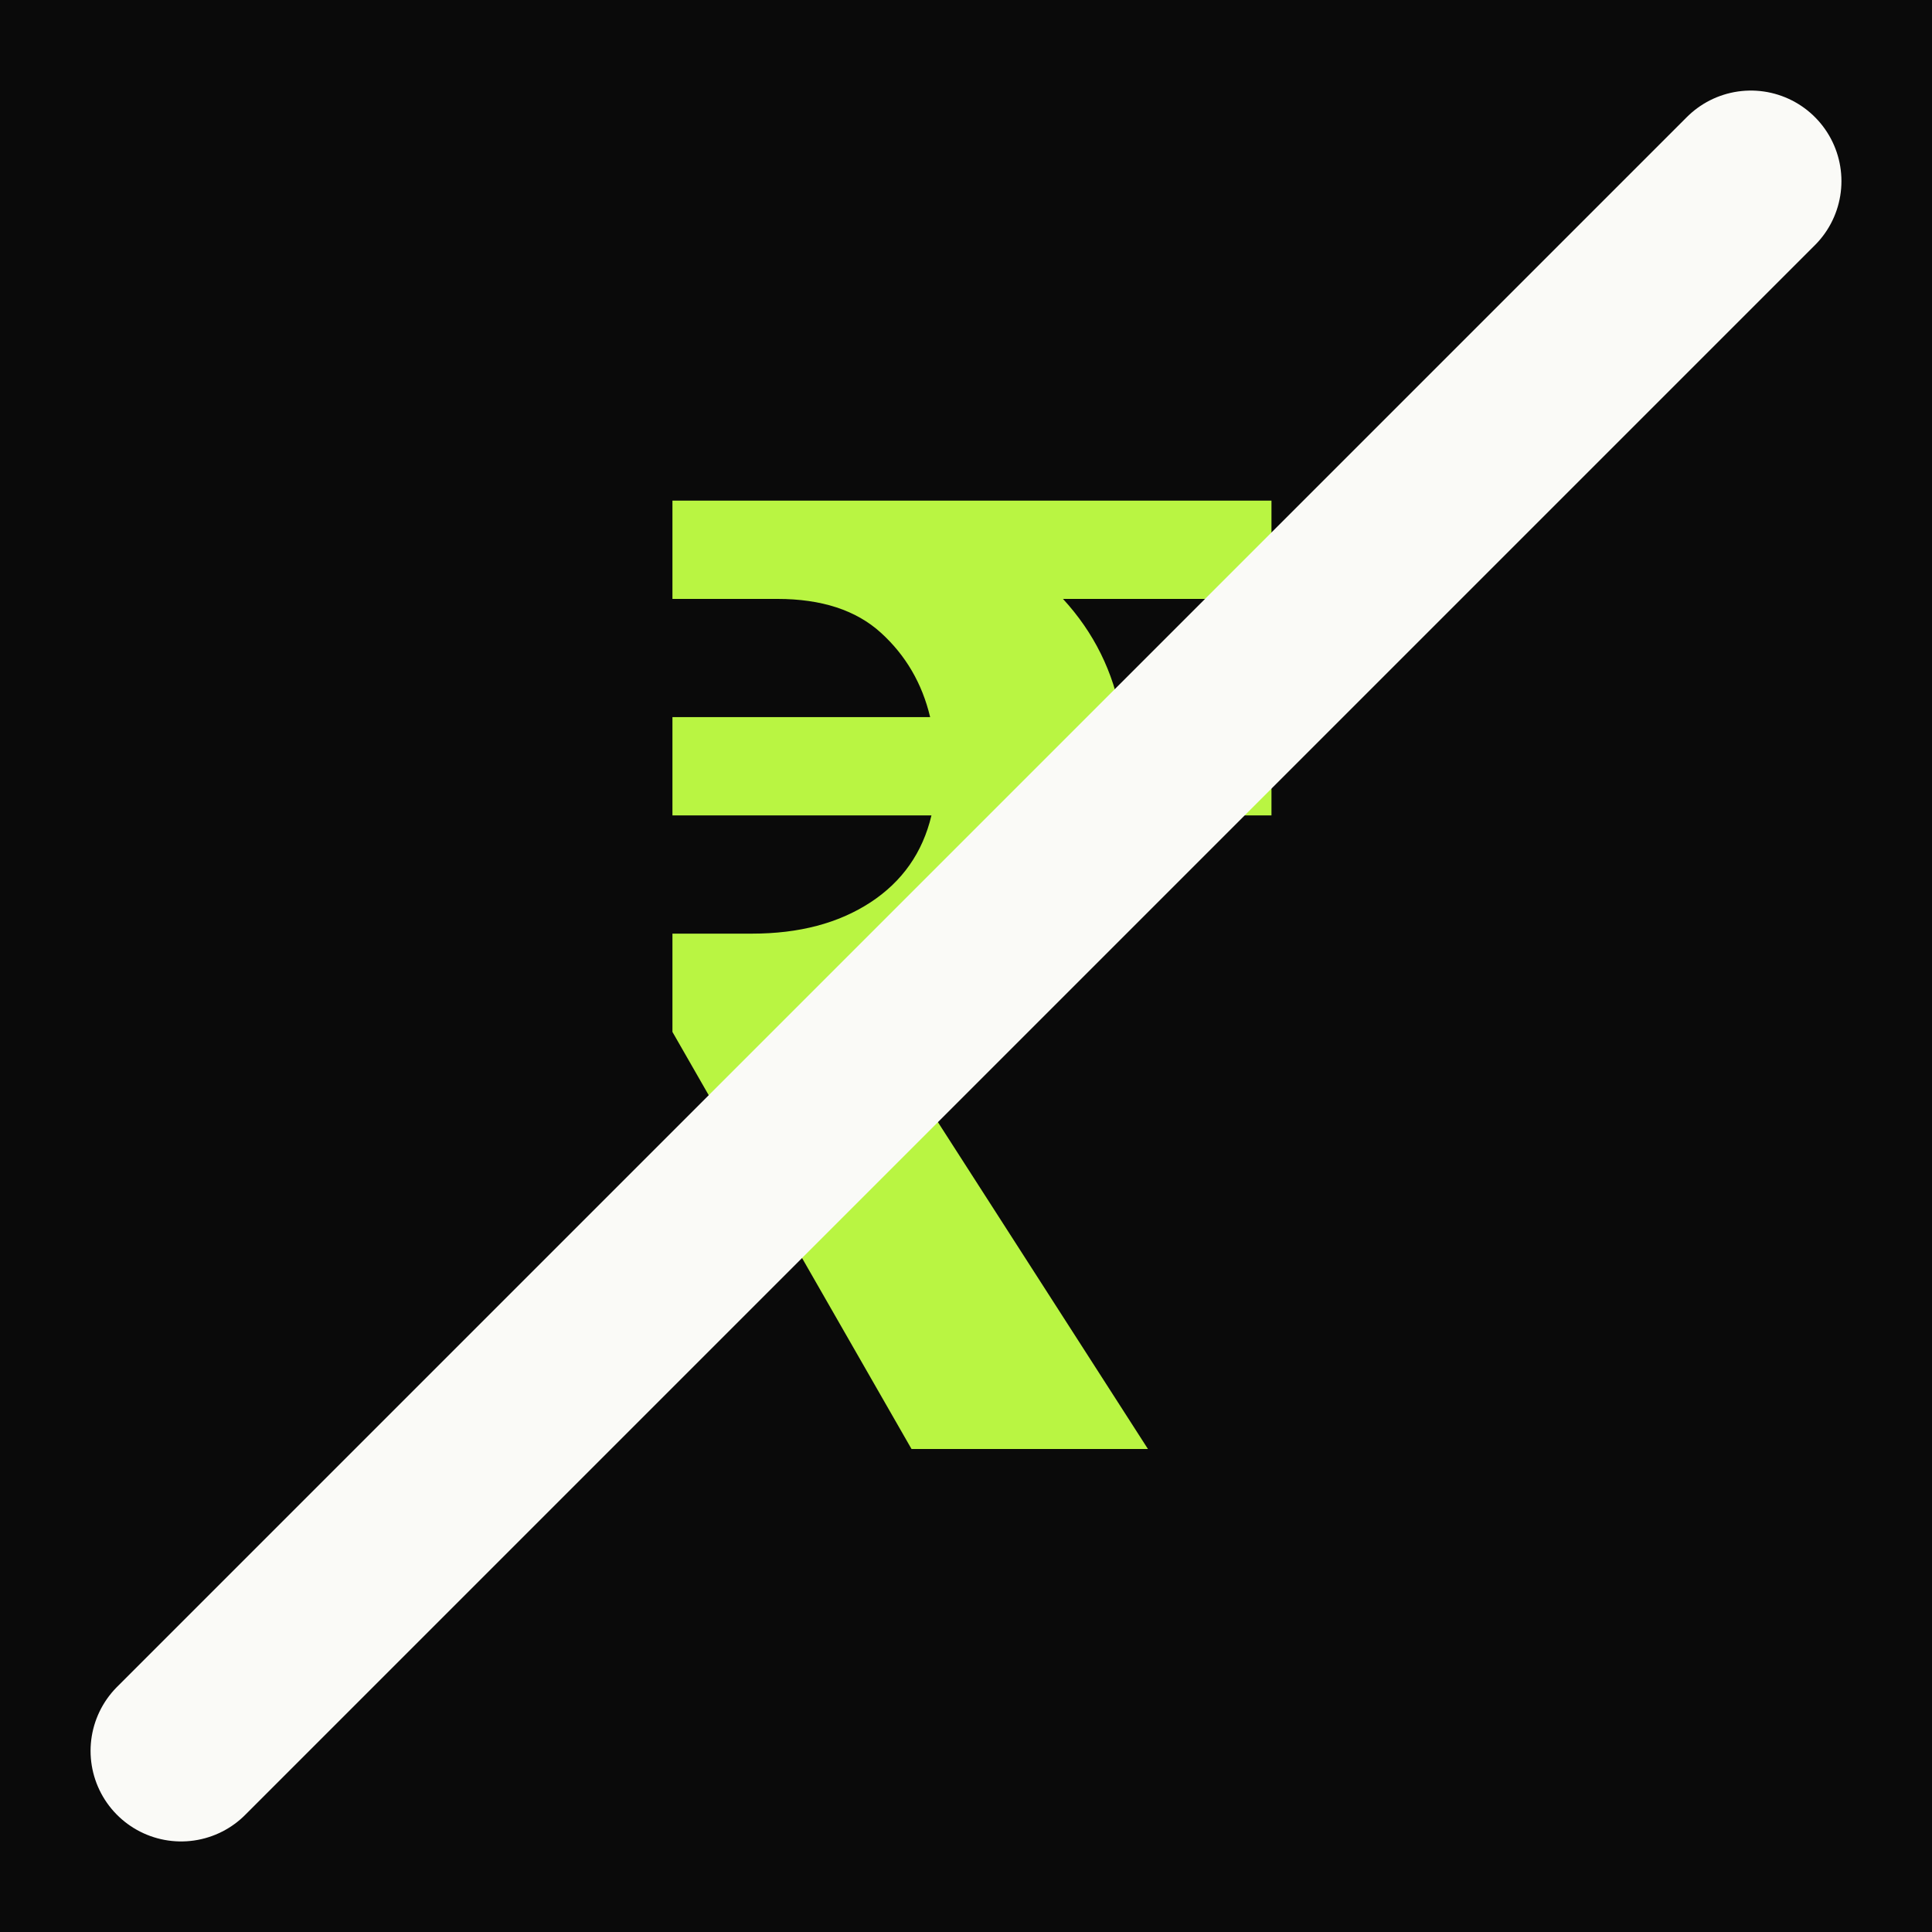
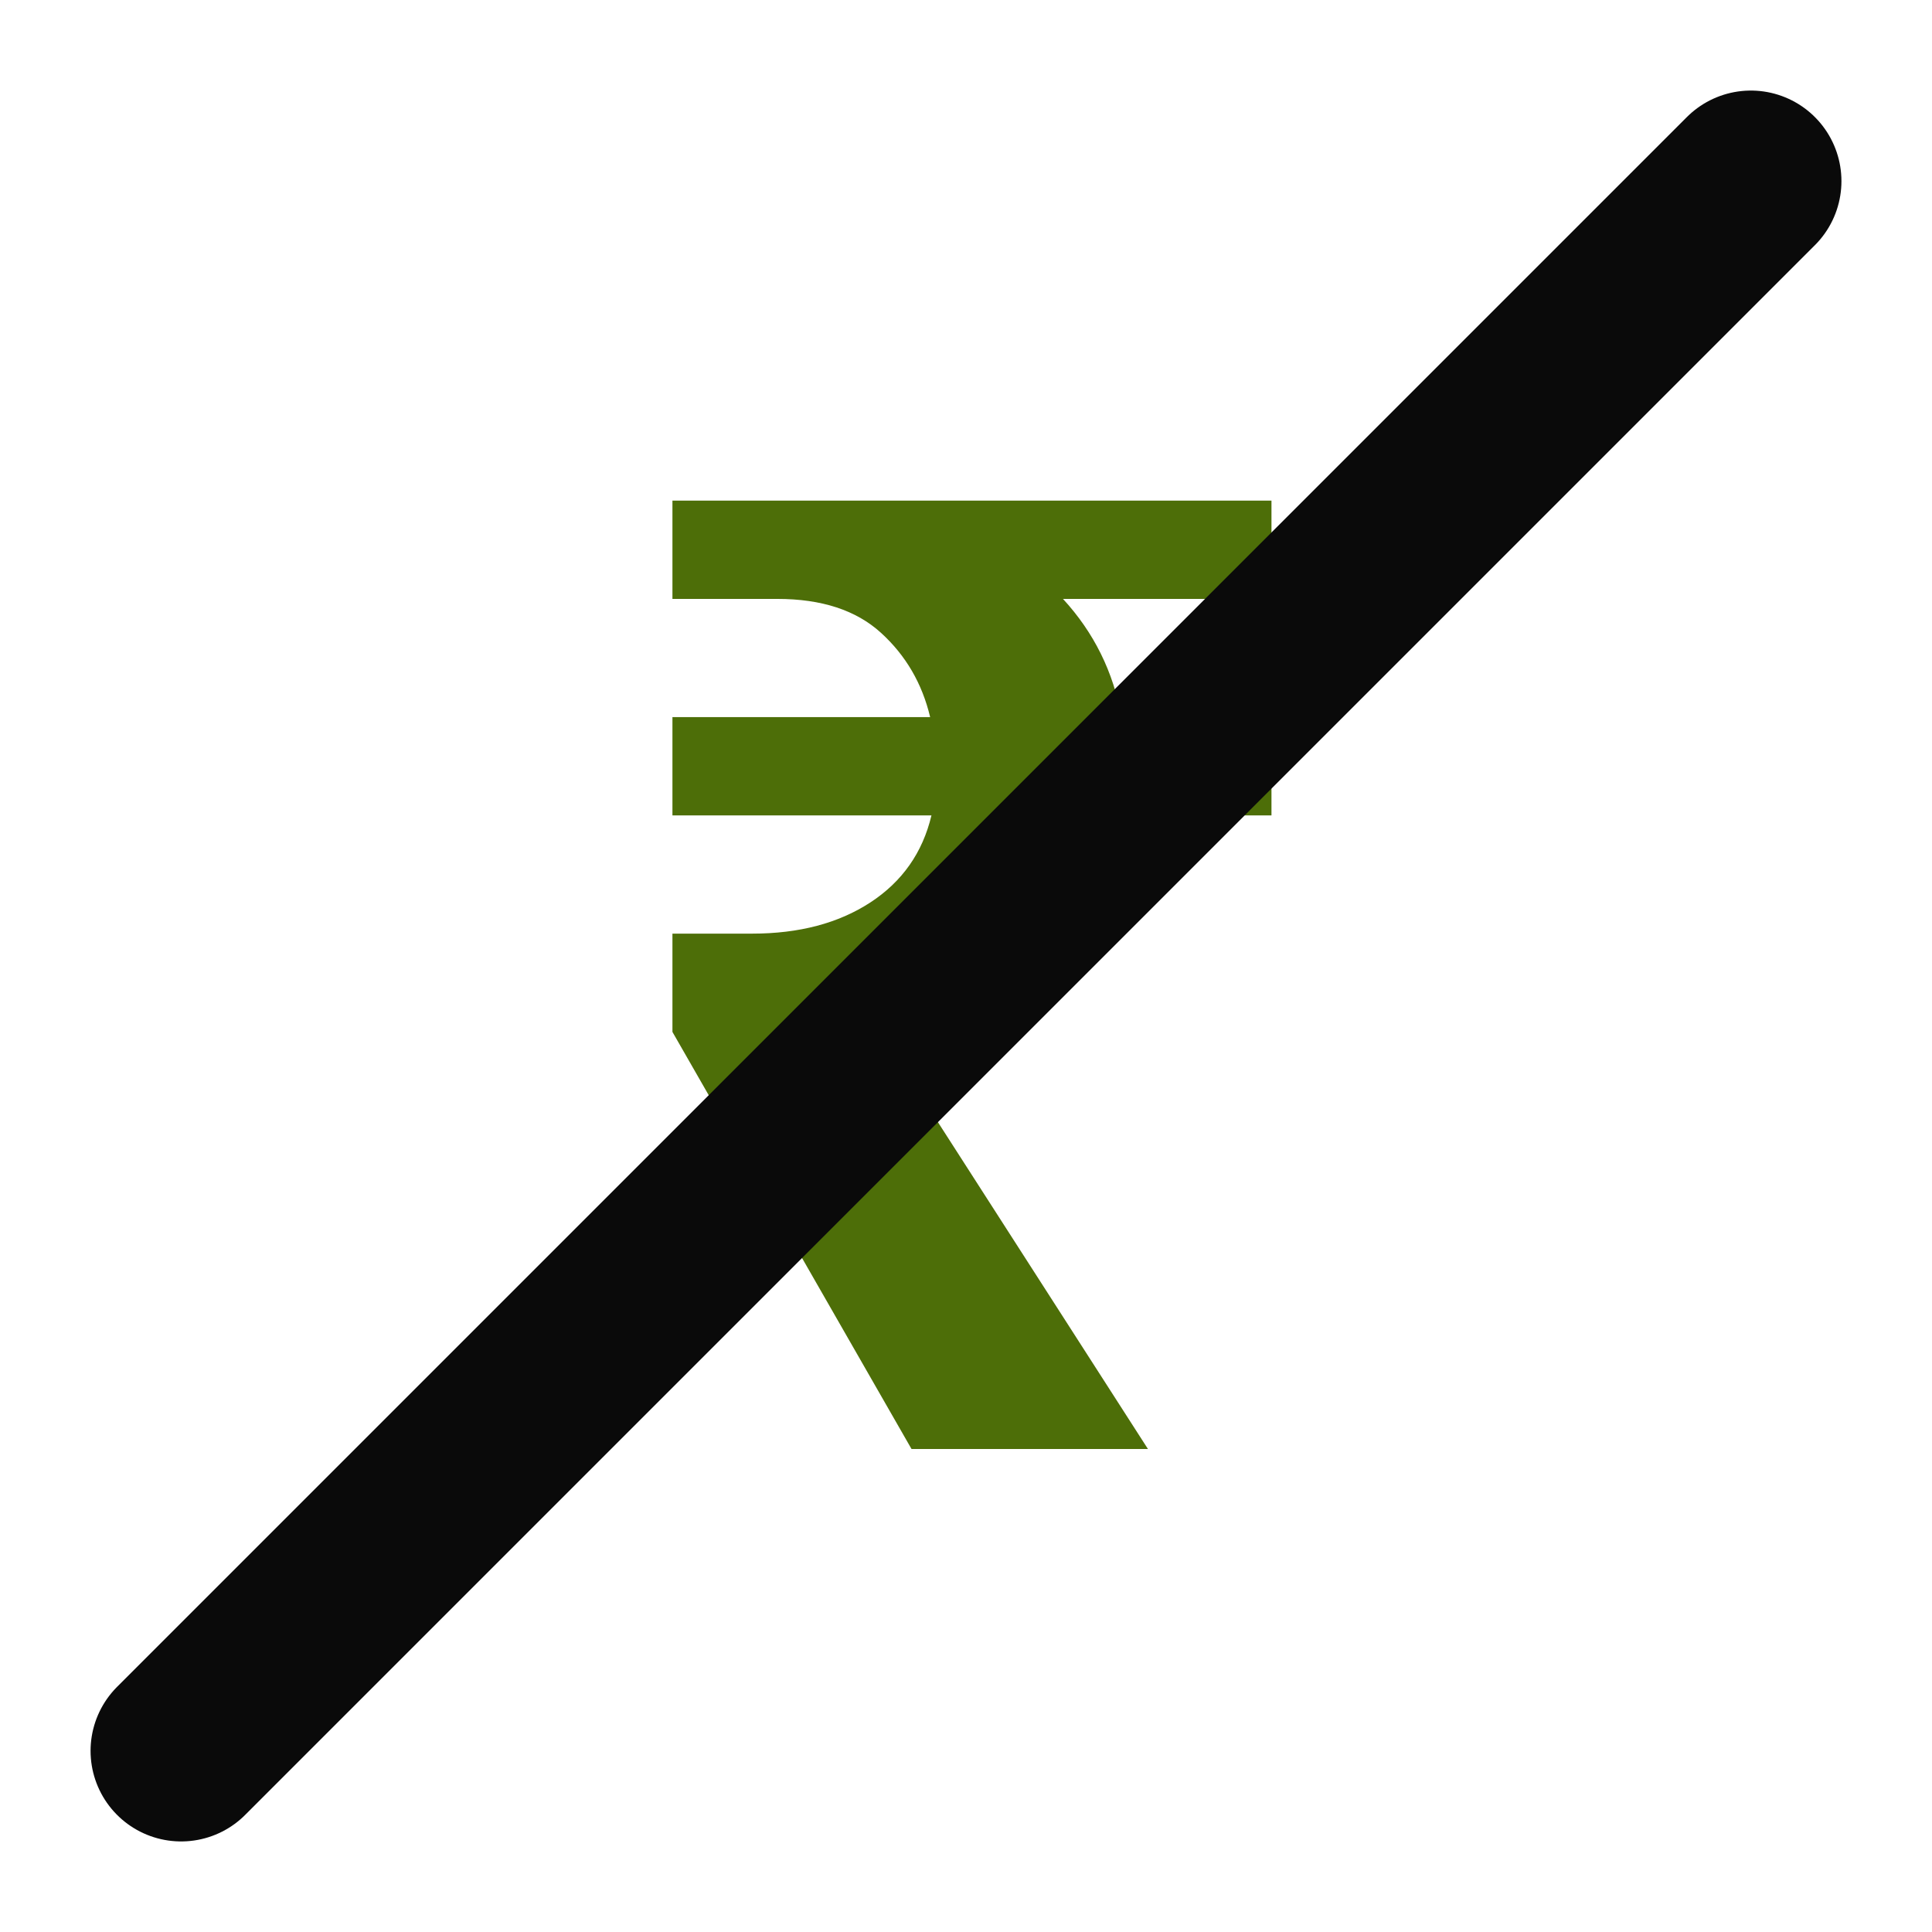
<svg xmlns="http://www.w3.org/2000/svg" width="512" height="512" viewBox="0 0 512 512" fill="none">
-   <rect width="512" height="512" fill="#0a0a0a" />
-   <text x="256" y="384" text-anchor="middle" font-family="Arial, 'Helvetica Neue', sans-serif" font-weight="900" font-size="352" fill="#b9f542">₹</text>
-   <line x1="464" y1="48" x2="48" y2="464" stroke="#fafaf7" stroke-width="48" stroke-linecap="round" />
+   <style>
+     .rupee { fill: #4d6e08; }
+     .slash { stroke: #0a0a0a; }
+     @media (prefers-color-scheme: dark) {
+       .rupee { fill: #b9f542; }
+       .slash { stroke: #f0ede5; }
+     }
+   </style>
+   <text x="256" y="384" text-anchor="middle" font-family="Arial, 'Helvetica Neue', sans-serif" font-weight="900" font-size="352" class="rupee">₹</text>
+   <line x1="464" y1="48" x2="48" y2="464" stroke-width="48" stroke-linecap="round" class="slash" />
</svg>
